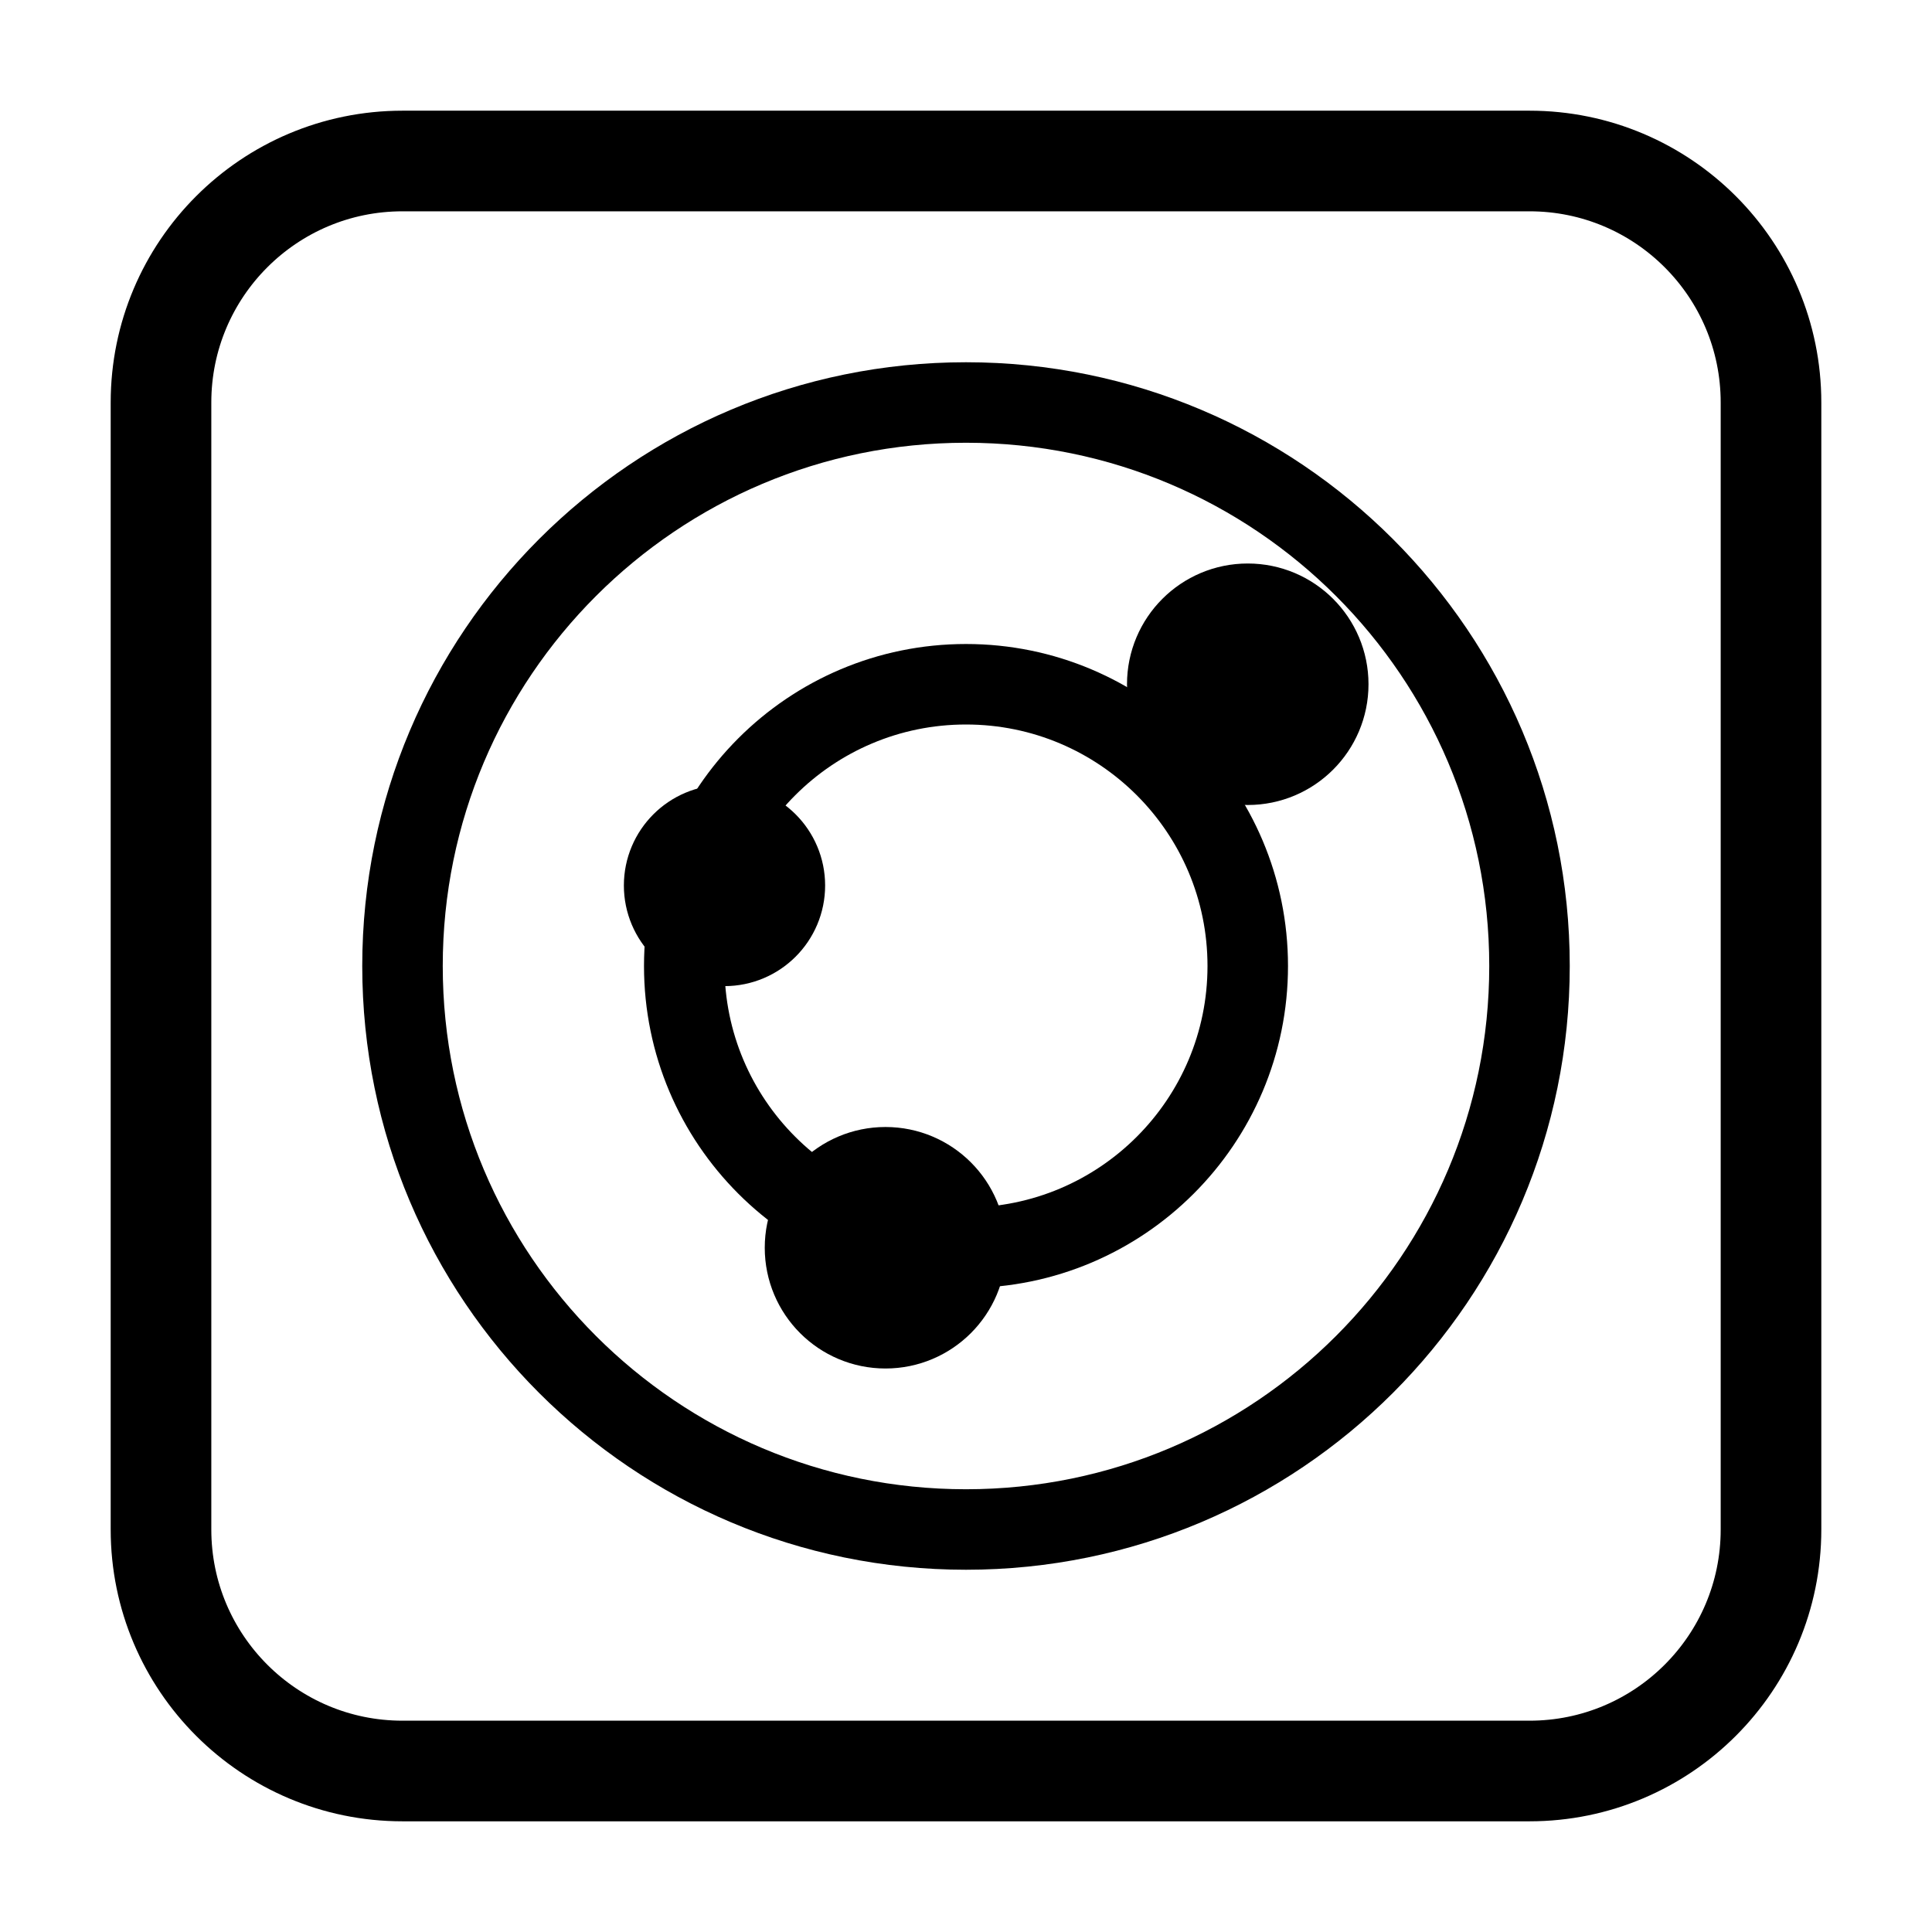
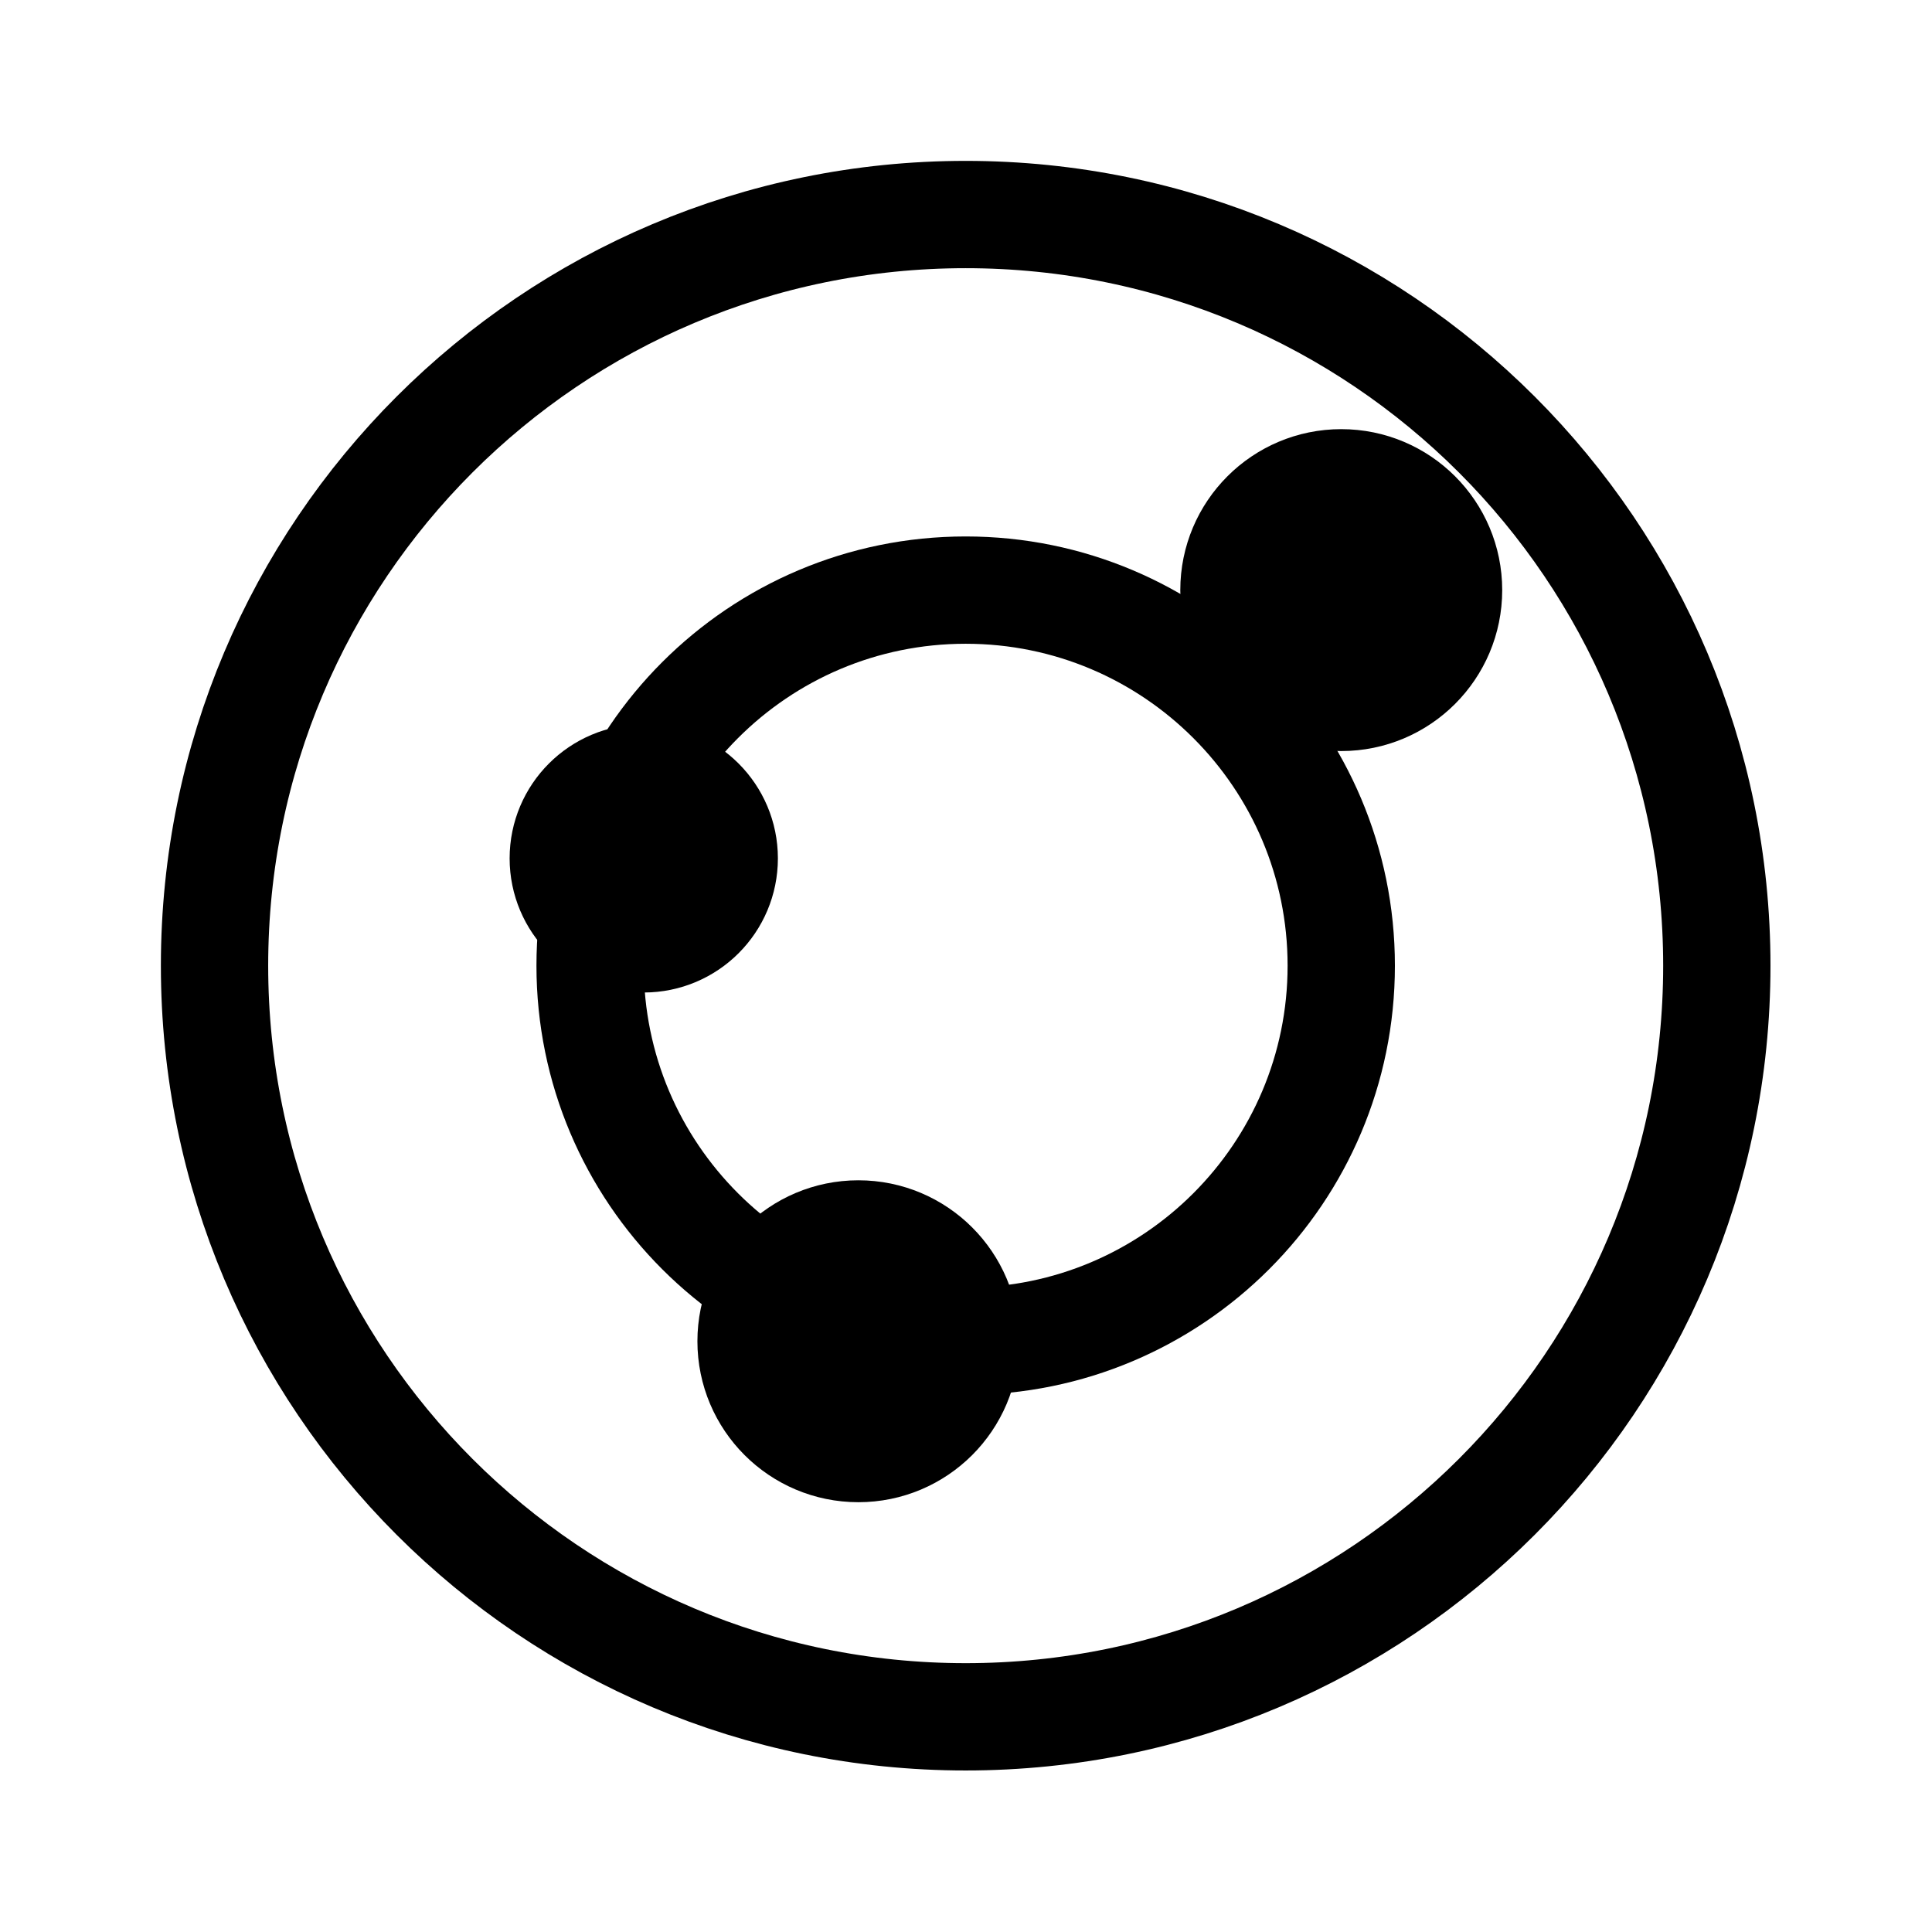
<svg xmlns="http://www.w3.org/2000/svg" width="24" height="24" viewBox="0 0 96 96">
-   <g fill="none" stroke="#000000" stroke-width="4" stroke-linecap="round" stroke-linejoin="round">
-     <rect x="8" y="8" width="80" height="80" rx="12" stroke-width="5" />
-     <circle cx="48" cy="48" r="28" />
-     <circle cx="48" cy="48" r="14" />
-     <circle cx="62" cy="34" r="4" fill="#000" />
-     <circle cx="36" cy="44" r="3" fill="#000" />
-     <circle cx="44" cy="62" r="4" fill="#000" />
+   <g transform="translate(-16.00 -16.00) scale(1.333)" data-fit="1">
+     <g fill="none" stroke="#000000" stroke-width="4" stroke-linecap="round" stroke-linejoin="round">
+       <circle cx="48" cy="48" r="28" />
+       <circle cx="48" cy="48" r="14" />
+       <circle cx="62" cy="34" r="4" fill="#000" />
+       <circle cx="36" cy="44" r="3" fill="#000" />
+       <circle cx="44" cy="62" r="4" fill="#000" />
+     </g>
  </g>
</svg>
